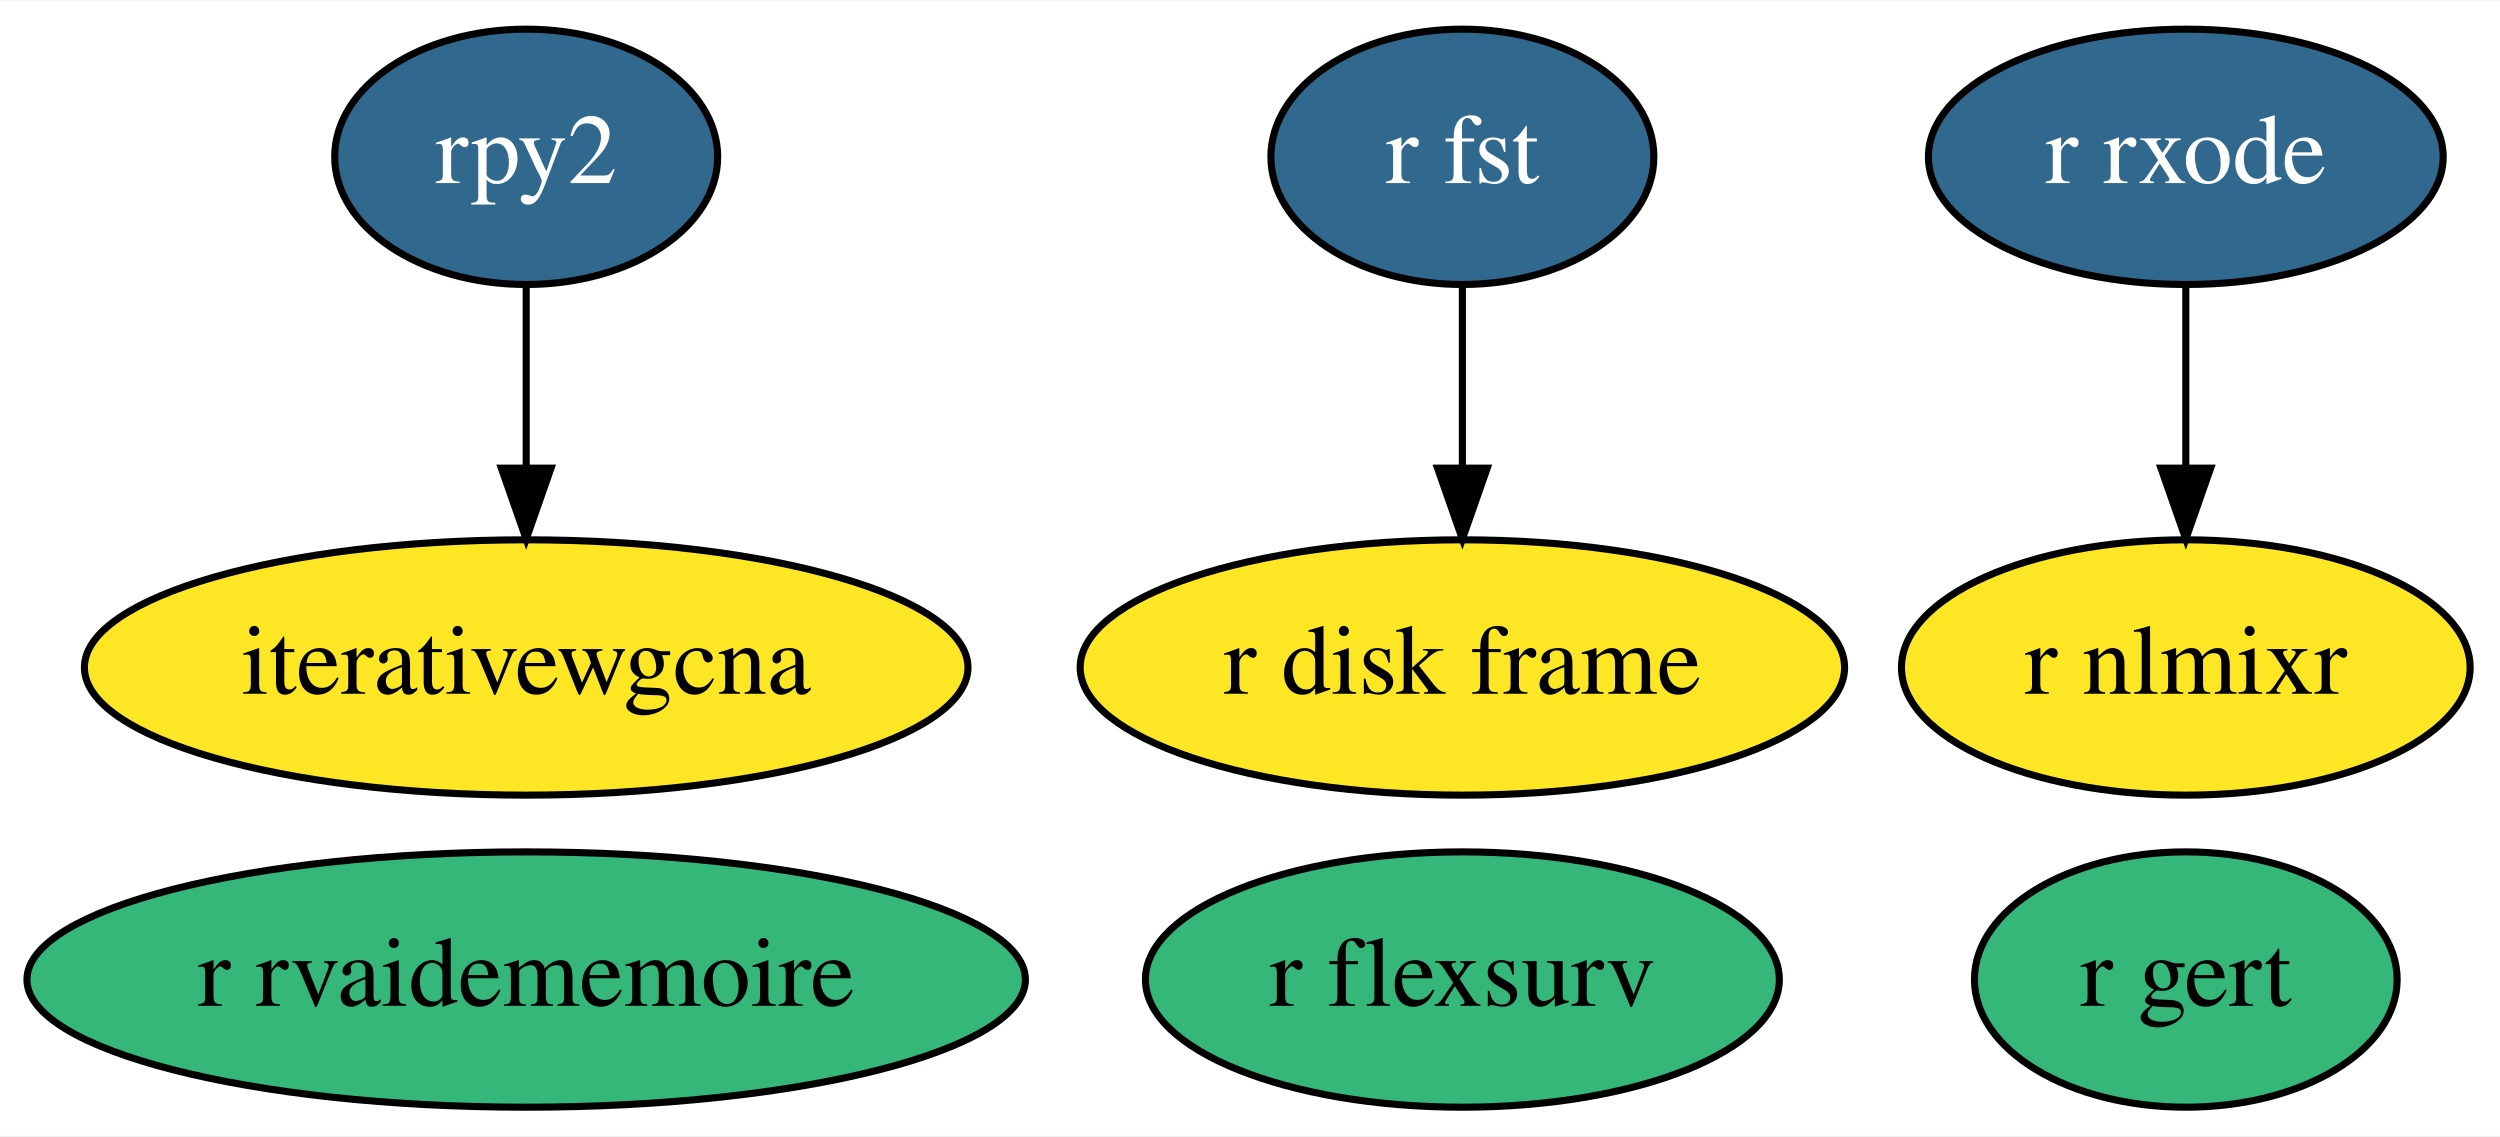
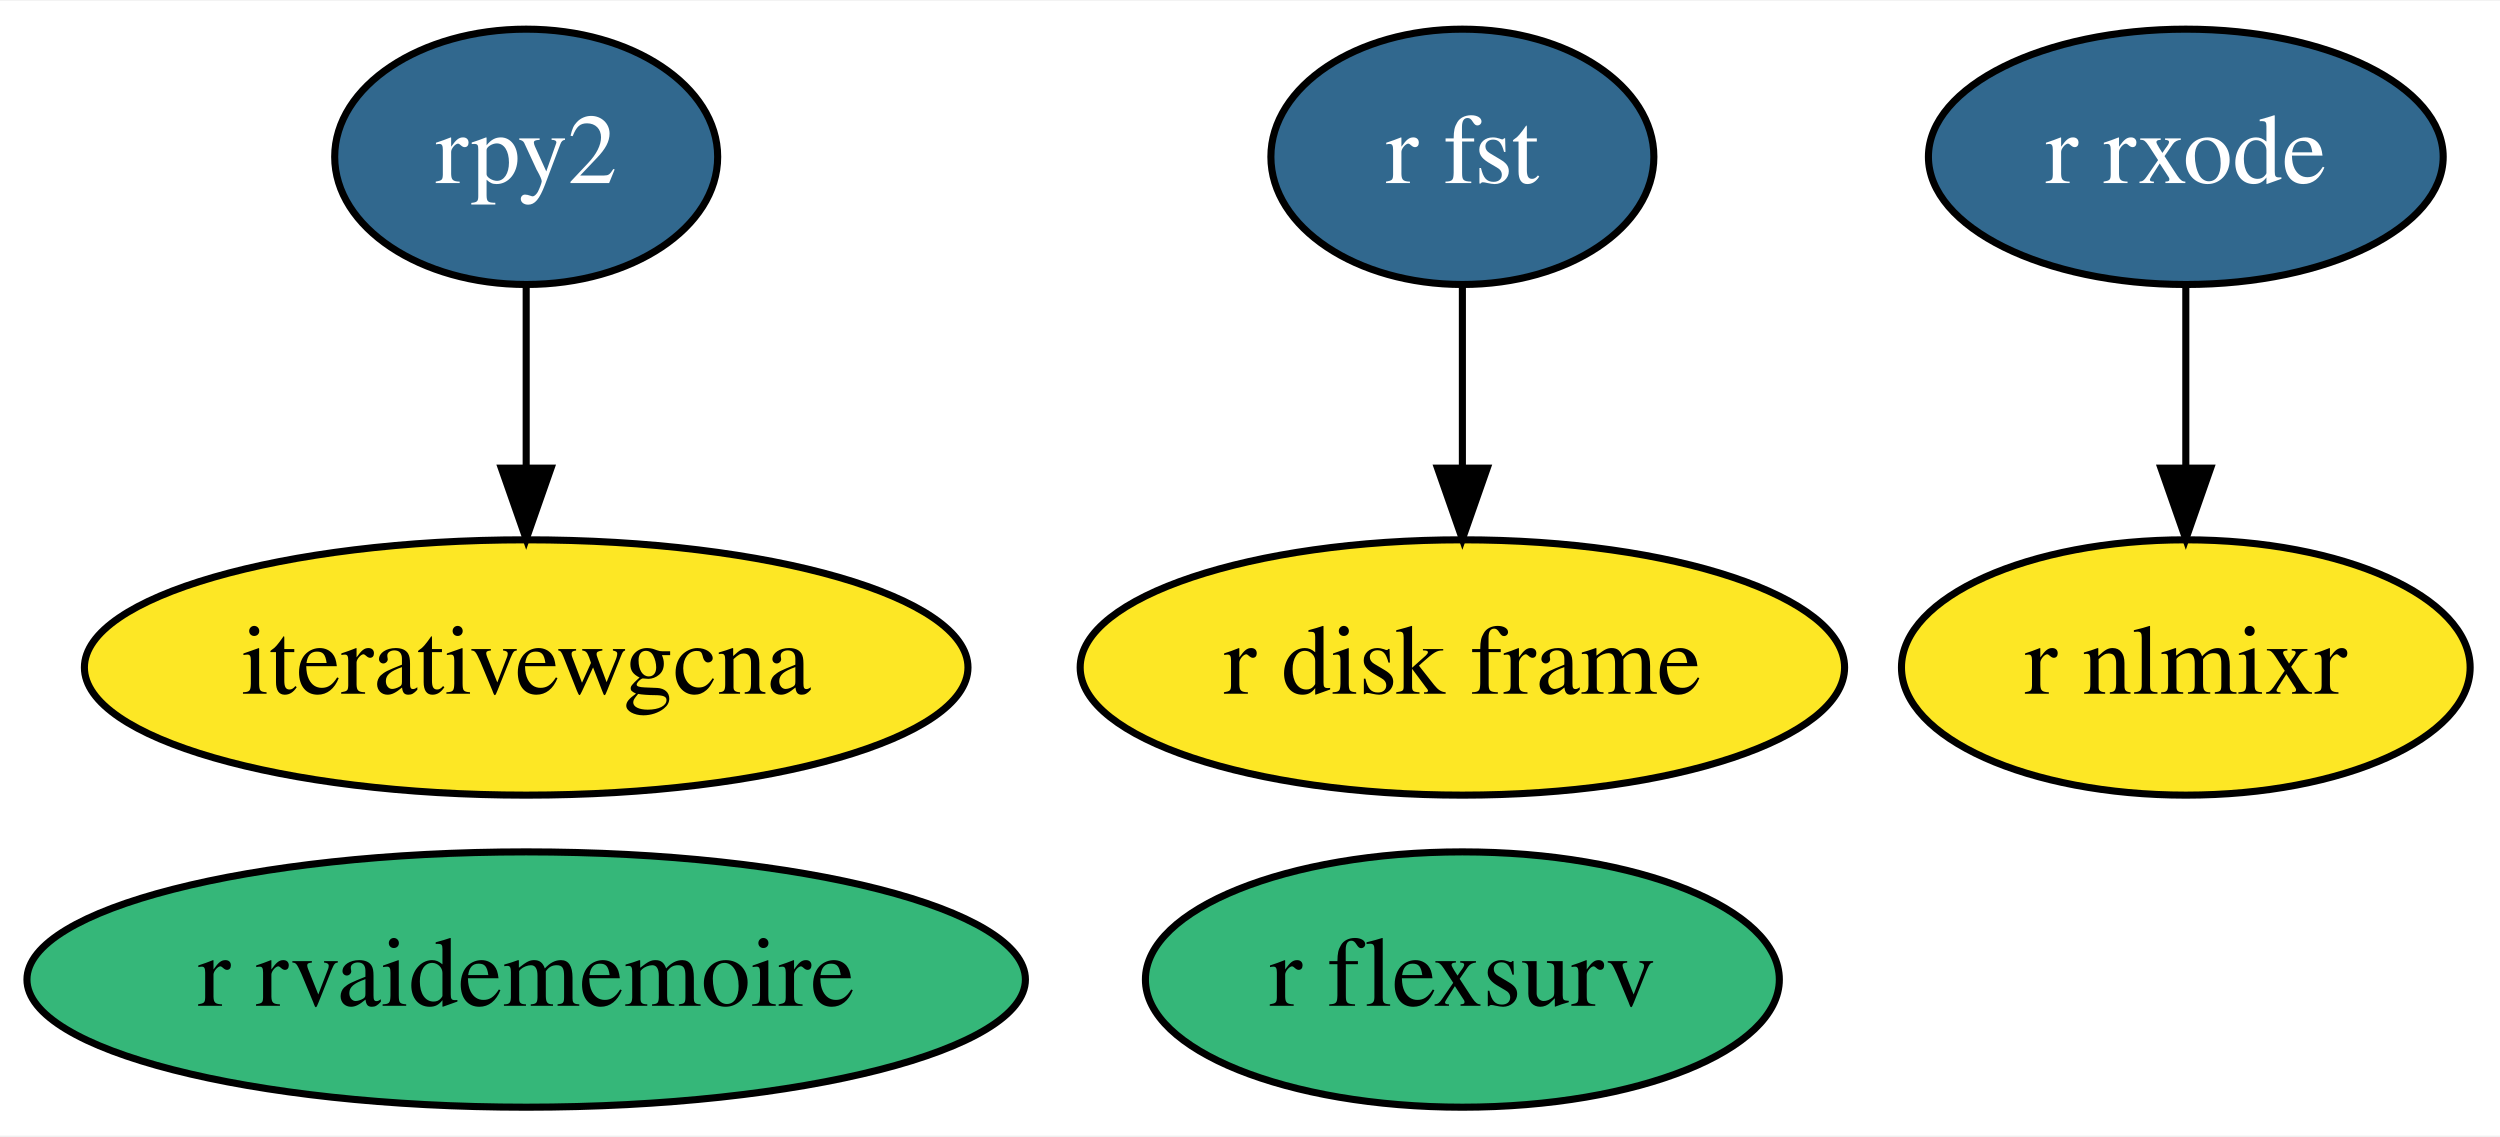
<svg xmlns="http://www.w3.org/2000/svg" xmlns:xlink="http://www.w3.org/1999/xlink" width="352pt" height="160pt" viewBox="0.00 0.00 352.49 160.00">
  <g id="graph0" class="graph" transform="scale(1 1) rotate(0) translate(4 156)">
    <polygon fill="white" stroke="transparent" points="-4,4 -4,-156 348.49,-156 348.49,4 -4,4" />
    <g id="node1" class="node">
      <g id="a_node1">
        <a xlink:href="https://github.com/conda-forge/r-fst-feedstock/pull/11" xlink:title="r fst">
          <ellipse fill="#31688e" stroke="black" cx="202.19" cy="-134" rx="27" ry="18" />
          <text text-anchor="middle" x="202.19" y="-130.3" font-family="Times,serif" font-size="14.00" fill="white">r fst</text>
        </a>
      </g>
    </g>
    <g id="node7" class="node">
      <g id="a_node7">
        <a xlink:href="https://github.com/conda-forge/r-disk.frame-feedstock" xlink:title="r disk frame">
          <ellipse fill="#fde725" stroke="black" cx="202.19" cy="-62" rx="53.89" ry="18" />
          <text text-anchor="middle" x="202.19" y="-58.3" font-family="Times,serif" font-size="14.00">r disk frame</text>
        </a>
      </g>
    </g>
    <g id="edge1" class="edge">
      <path fill="none" stroke="black" d="M202.19,-115.7C202.19,-107.98 202.19,-98.71 202.19,-90.11" />
      <polygon fill="black" stroke="black" points="205.69,-90.1 202.19,-80.1 198.69,-90.1 205.69,-90.1" />
    </g>
    <g id="node2" class="node">
      <g id="a_node2">
        <a xlink:href="https://github.com/conda-forge/rpy2-feedstock/pull/55" xlink:title="rpy2">
          <ellipse fill="#31688e" stroke="black" cx="70.19" cy="-134" rx="27" ry="18" />
          <text text-anchor="middle" x="70.19" y="-130.3" font-family="Times,serif" font-size="14.00" fill="white">rpy2</text>
        </a>
      </g>
    </g>
    <g id="node4" class="node">
      <g id="a_node4">
        <a xlink:href="https://github.com/conda-forge/iterativewgcna-feedstock" xlink:title="iterativewgcna">
          <ellipse fill="#fde725" stroke="black" cx="70.19" cy="-62" rx="62.29" ry="18" />
          <text text-anchor="middle" x="70.19" y="-58.3" font-family="Times,serif" font-size="14.00">iterativewgcna</text>
        </a>
      </g>
    </g>
    <g id="edge2" class="edge">
      <path fill="none" stroke="black" d="M70.19,-115.7C70.19,-107.98 70.19,-98.71 70.19,-90.11" />
      <polygon fill="black" stroke="black" points="73.69,-90.1 70.19,-80.1 66.69,-90.1 73.69,-90.1" />
    </g>
    <g id="node3" class="node">
      <g id="a_node3">
        <a xlink:href="https://github.com/conda-forge/r-rvaidememoire-feedstock" xlink:title="r rvaidememoire">
          <ellipse fill="#35b779" stroke="black" cx="70.19" cy="-18" rx="70.39" ry="18" />
          <text text-anchor="middle" x="70.19" y="-14.3" font-family="Times,serif" font-size="14.00">r rvaidememoire</text>
        </a>
      </g>
    </g>
    <g id="node5" class="node">
      <g id="a_node5">
        <a xlink:href="https://github.com/conda-forge/r-rxode-feedstock/pull/3" xlink:title="r rxode">
          <ellipse fill="#31688e" stroke="black" cx="304.19" cy="-134" rx="36.29" ry="18" />
          <text text-anchor="middle" x="304.19" y="-130.3" font-family="Times,serif" font-size="14.00" fill="white">r rxode</text>
        </a>
      </g>
    </g>
    <g id="node6" class="node">
      <g id="a_node6">
        <a xlink:href="https://github.com/conda-forge/r-nlmixr-feedstock" xlink:title="r nlmixr">
          <ellipse fill="#fde725" stroke="black" cx="304.19" cy="-62" rx="40.09" ry="18" />
          <text text-anchor="middle" x="304.19" y="-58.3" font-family="Times,serif" font-size="14.00">r nlmixr</text>
        </a>
      </g>
    </g>
    <g id="edge3" class="edge">
      <path fill="none" stroke="black" d="M304.19,-115.7C304.19,-107.98 304.19,-98.71 304.19,-90.11" />
      <polygon fill="black" stroke="black" points="307.69,-90.1 304.19,-80.1 300.69,-90.1 307.69,-90.1" />
    </g>
    <g id="node8" class="node">
      <g id="a_node8">
        <a xlink:href="https://github.com/conda-forge/r-flexsurv-feedstock" xlink:title="r flexsurv">
          <ellipse fill="#35b779" stroke="black" cx="202.19" cy="-18" rx="44.69" ry="18" />
          <text text-anchor="middle" x="202.19" y="-14.3" font-family="Times,serif" font-size="14.00">r flexsurv</text>
        </a>
      </g>
    </g>
-     <g id="node9" class="node">
-       <g id="a_node9">
-         <a xlink:href="https://github.com/conda-forge/r-gert-feedstock" xlink:title="r gert">
-           <ellipse fill="#35b779" stroke="black" cx="304.19" cy="-18" rx="29.8" ry="18" />
-           <text text-anchor="middle" x="304.19" y="-14.3" font-family="Times,serif" font-size="14.00">r gert</text>
-         </a>
-       </g>
-     </g>
  </g>
</svg>
